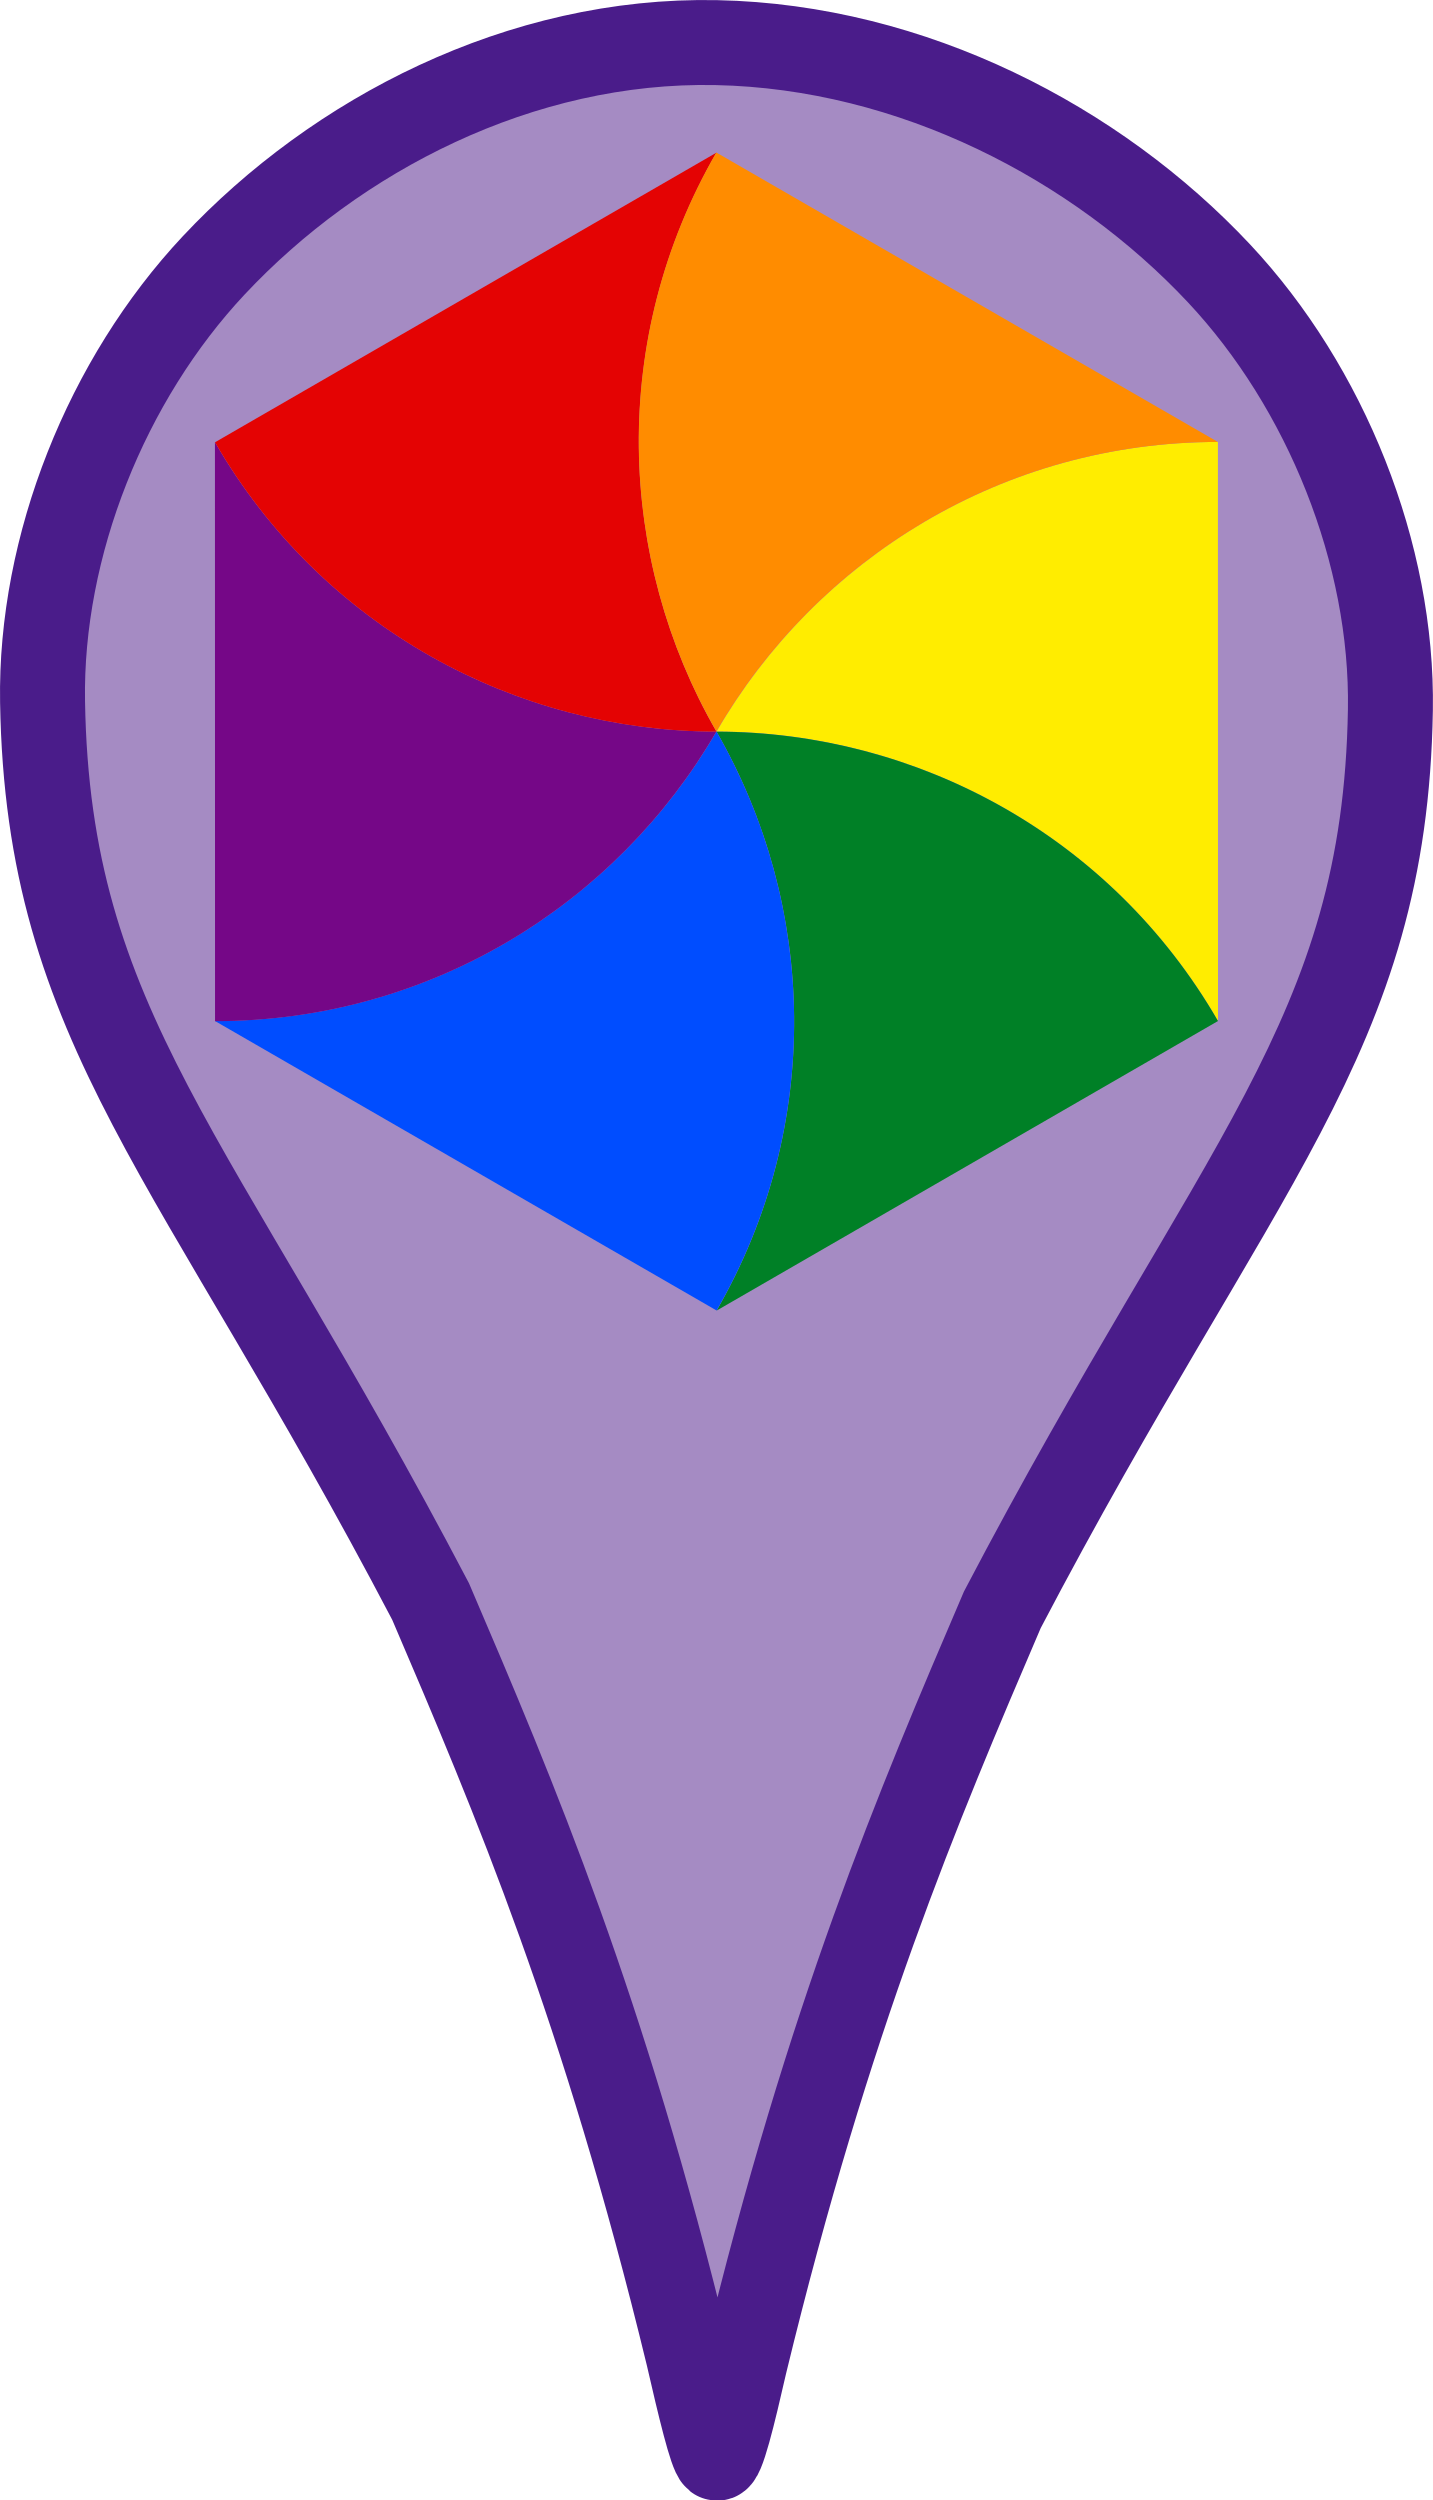
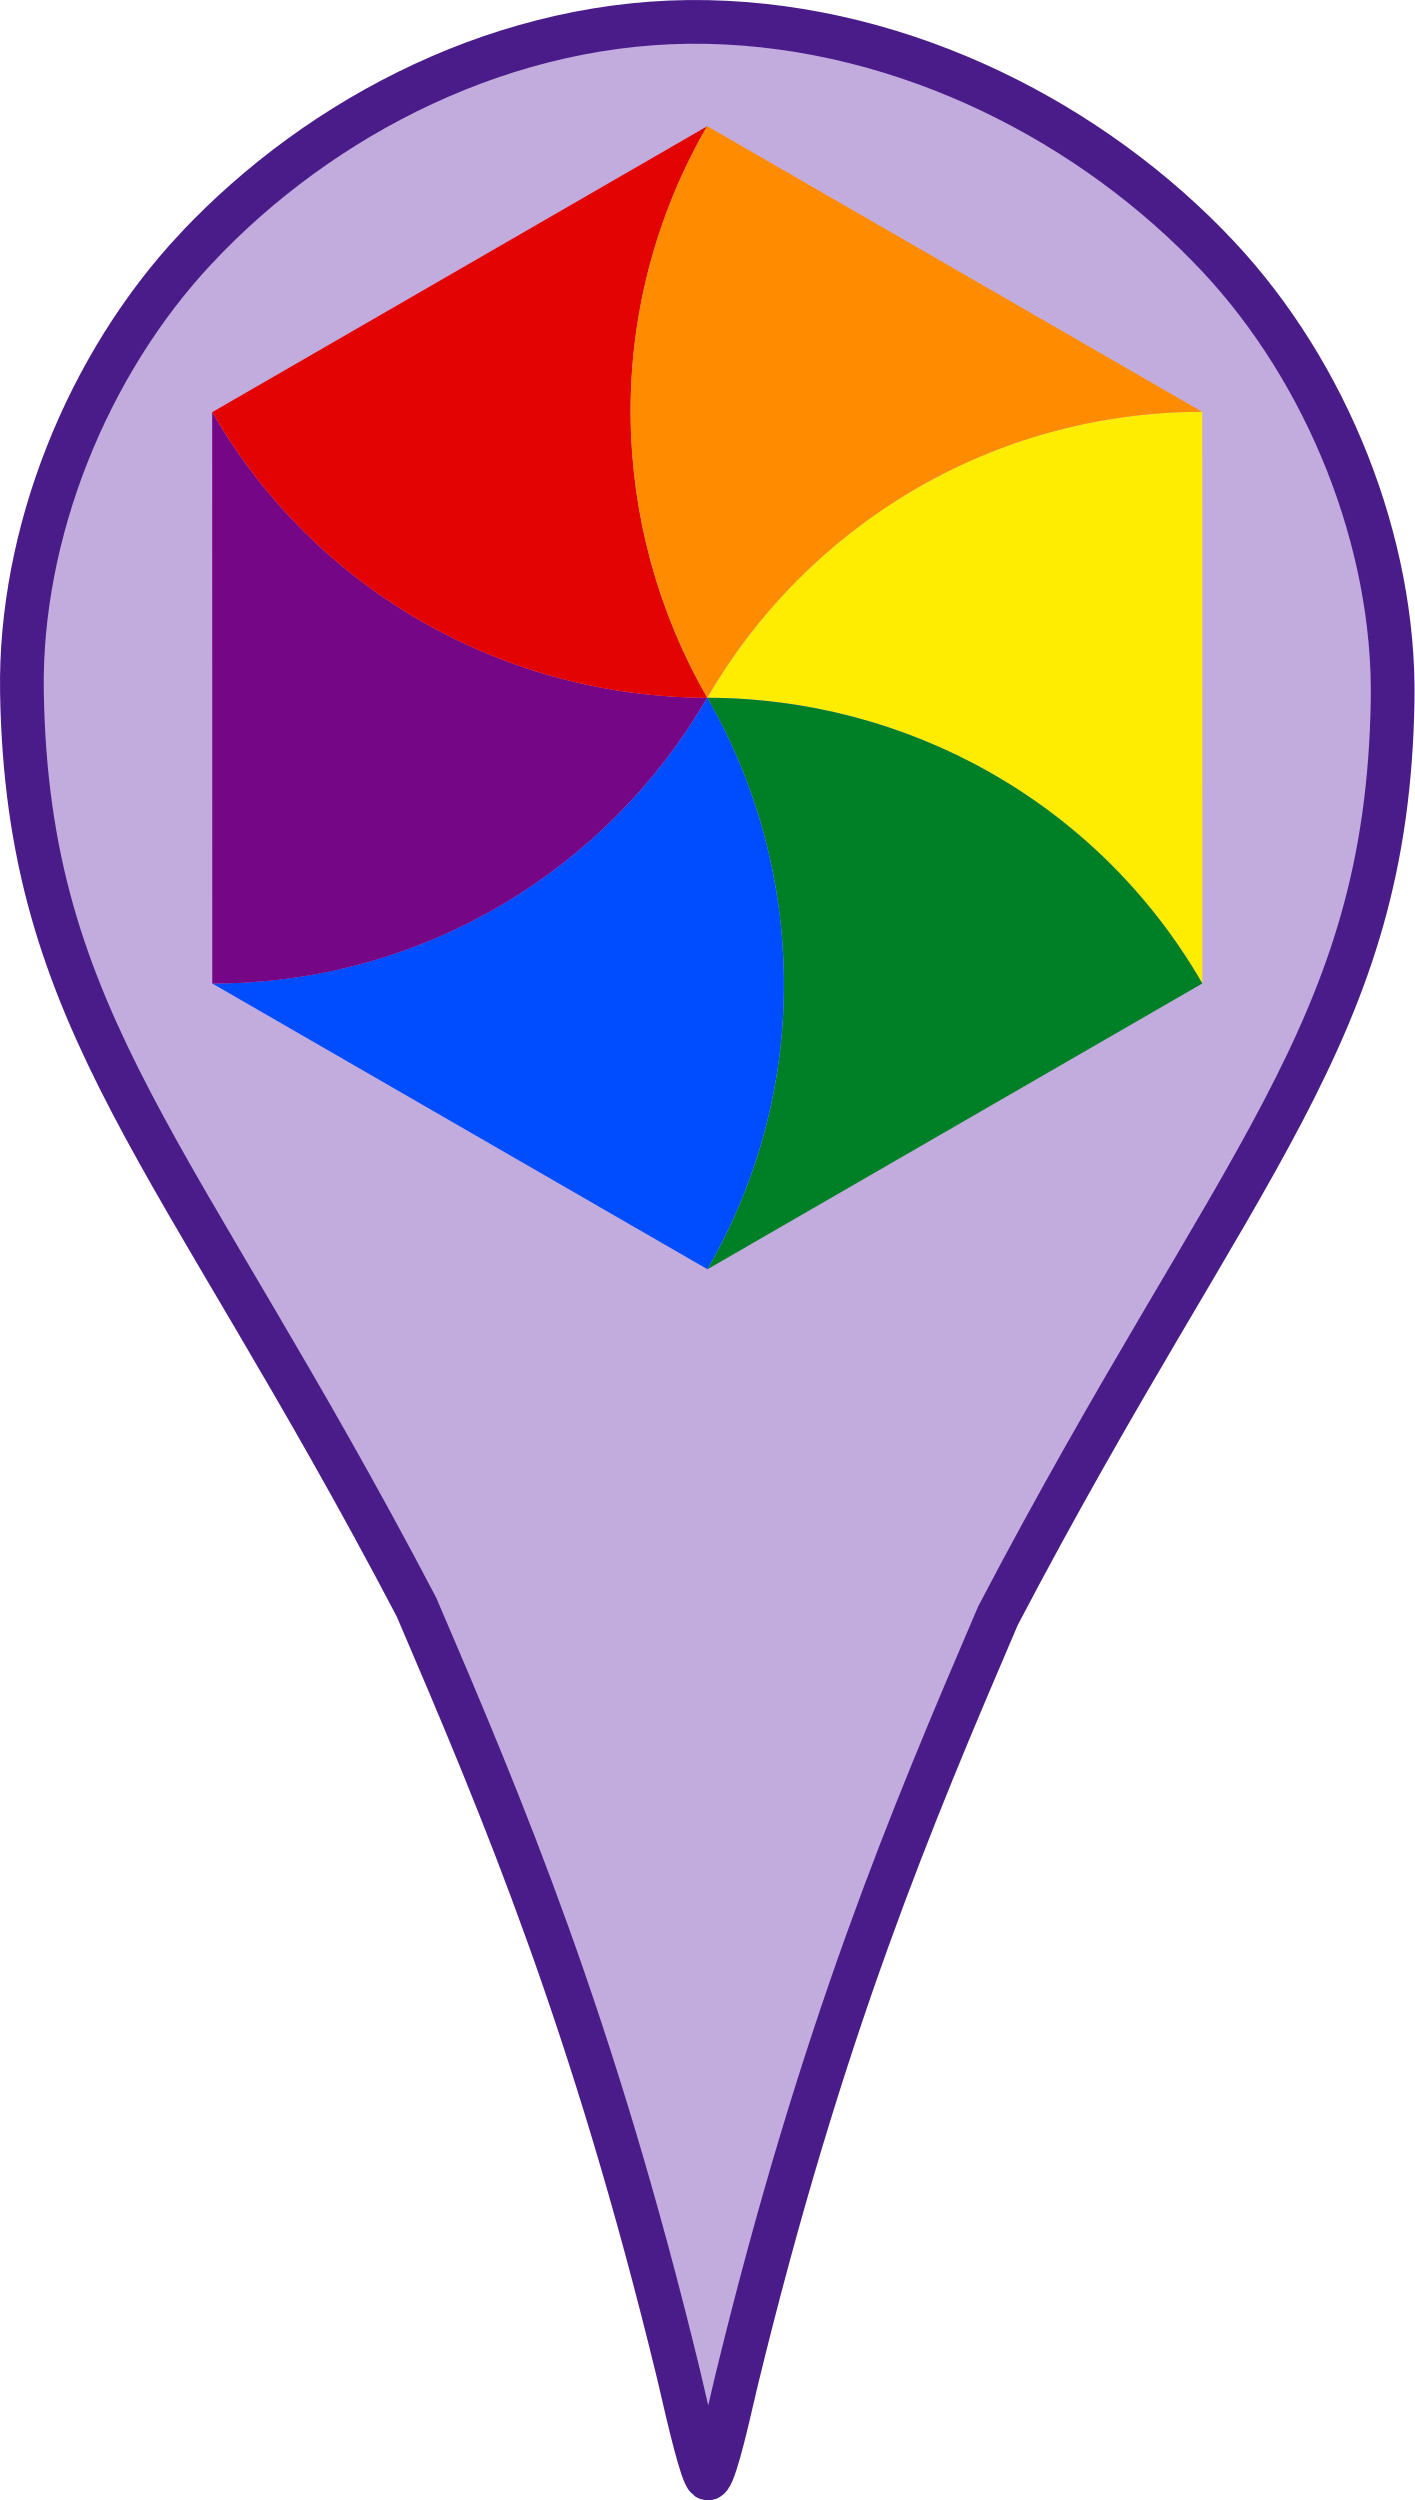
- <svg xmlns="http://www.w3.org/2000/svg" width="26.458mm" height="46.16mm" viewBox="0 0 93.75 163.558" id="svg3455" version="1.1">
+ <svg xmlns="http://www.w3.org/2000/svg" width="26.458mm" height="46.761mm" viewBox="0 0 93.75 165.688" id="svg3455" version="1.1">
  <defs id="defs3457" />
-   <g id="layer1" transform="translate(-767.7209,-145.7207)">
+   <g id="layer1" transform="translate(-767.7209,-143.591)">
    <g id="g3477" transform="matrix(1.185585,0,0,1.185585,-151.1772,-57.3976)">
-       <path id="path4337-3" d="m 786.855,185.963 c -5.898,6.294 -9.592,15.463 -9.448,24.088 0.3,18.022 8.423,24.845 21.414,49.649 4.68,10.915 9.564,22.464 14.209,41.592 0.646,2.822 1.275,5.442 1.566,5.669 0.291,0.227 0.921,-2.403 1.566,-5.224 4.645,-19.128 9.529,-30.668 14.209,-41.583 12.991,-24.804 21.115,-31.627 21.414,-49.649 0.143,-8.624 -3.56,-17.802 -9.457,-24.097 -6.737,-7.19 -16.899,-12.511 -27.732,-12.734 -10.834,-0.223 -21.004,5.099 -27.741,12.289 z" style="display:inline;opacity:1;fill:#a58bc3;fill-opacity:1;stroke:#4a1c8a;stroke-width:4.688;stroke-miterlimit:4;stroke-dasharray:none;stroke-opacity:1" />
-       <g id="g94" transform="matrix(0.1014458,0,0,0.1014458,782.6415,179.7375)">
+       <path id="path4337-3" d="m 786.018,183.415 c -6.076,6.484 -9.881,15.93 -9.733,24.814 0.309,18.566 8.677,25.594 22.06,51.147 4.821,11.244 9.852,23.142 14.638,42.847 0.665,2.907 1.314,5.607 1.614,5.84 0.3,0.234 0.949,-2.475 1.614,-5.382 4.785,-19.705 9.817,-31.593 14.638,-42.838 13.383,-25.553 21.751,-32.581 22.06,-51.147 0.148,-8.884 -3.667,-18.339 -9.743,-24.823 -6.94,-7.407 -17.408,-12.889 -28.569,-13.118 -11.16,-0.229 -21.638,5.253 -28.578,12.66 z" style="display:inline;opacity:1;fill:#c2abdd;fill-opacity:1;stroke:#4a1c8a;stroke-width:2.444;stroke-miterlimit:4;stroke-dasharray:none;stroke-opacity:1" />
+       <g id="g94" transform="matrix(0.1014458,0,0,0.1014458,782.6415,176.5745)">
        <path id="path68" d="m 587.808,472.445 -0.054,-314.998 c -116.574,0 -218.254,63.42 -272.722,157.549 108.751,0.107 214.496,56.484 272.774,157.44 z" style="fill:#ffed00" />
        <path id="path70" d="M 315.051,629.978 587.808,472.444 C 529.521,371.488 423.759,315.142 314.999,315.035 c 54.283,94.236 58.327,213.994 0.04,314.946 z" style="fill:#008026" />
        <path id="path72" d="M 42.242,472.462 315.051,629.909 C 373.338,528.953 369.253,409.196 314.97,314.946 260.502,409.075 158.81,472.455 42.23,472.455 Z" style="fill:#004dff" />
        <path id="path74" d="m 42.173,157.551 0.054,314.981 c 116.574,0 218.254,-63.42 272.722,-157.549 C 206.198,314.876 100.453,258.499 42.175,157.543 Z" style="fill:#750787" />
        <path id="path76" d="M 314.965,0.086 42.208,157.628 C 100.495,258.584 206.257,314.93 315.017,315.037 260.734,220.801 256.69,101.043 314.977,0.091 Z" style="fill:#e40303" />
        <path id="path78" d="M 587.704,157.447 314.895,0 c -58.287,100.956 -54.202,220.713 0.081,314.963 54.468,-94.129 156.148,-157.516 272.722,-157.516 z" style="fill:#ff8c00" />
      </g>
    </g>
  </g>
</svg>
